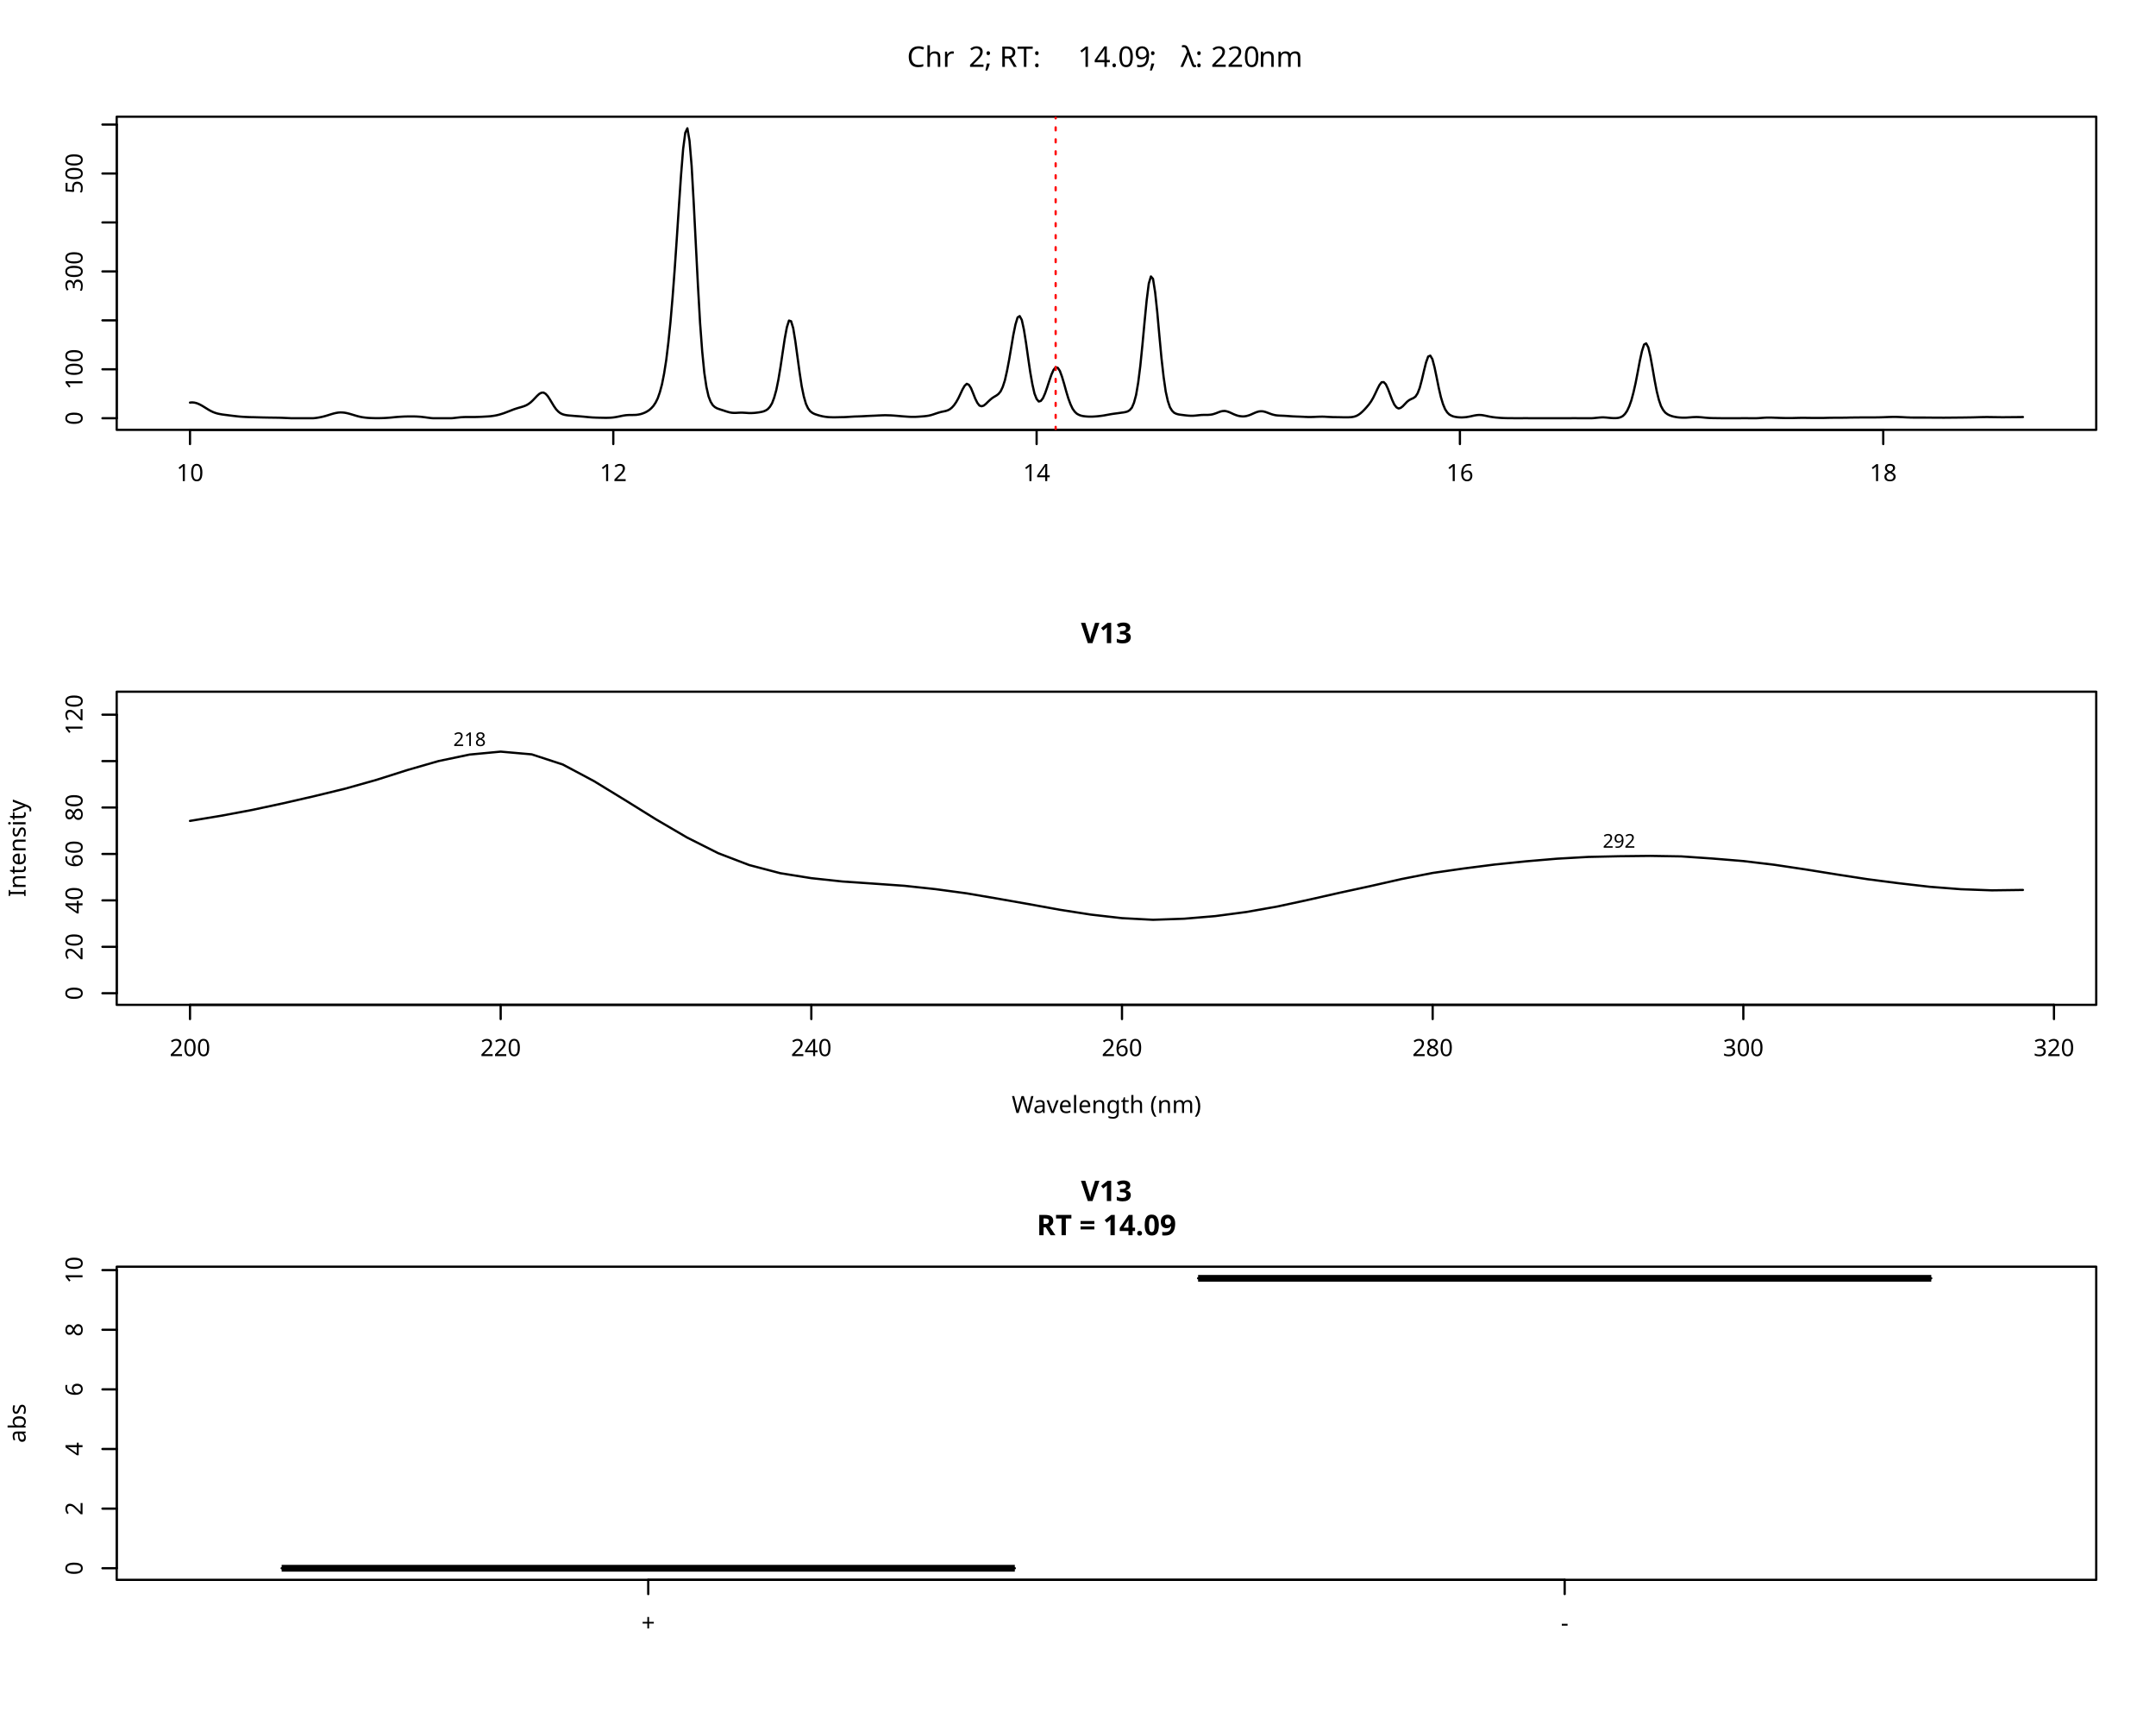
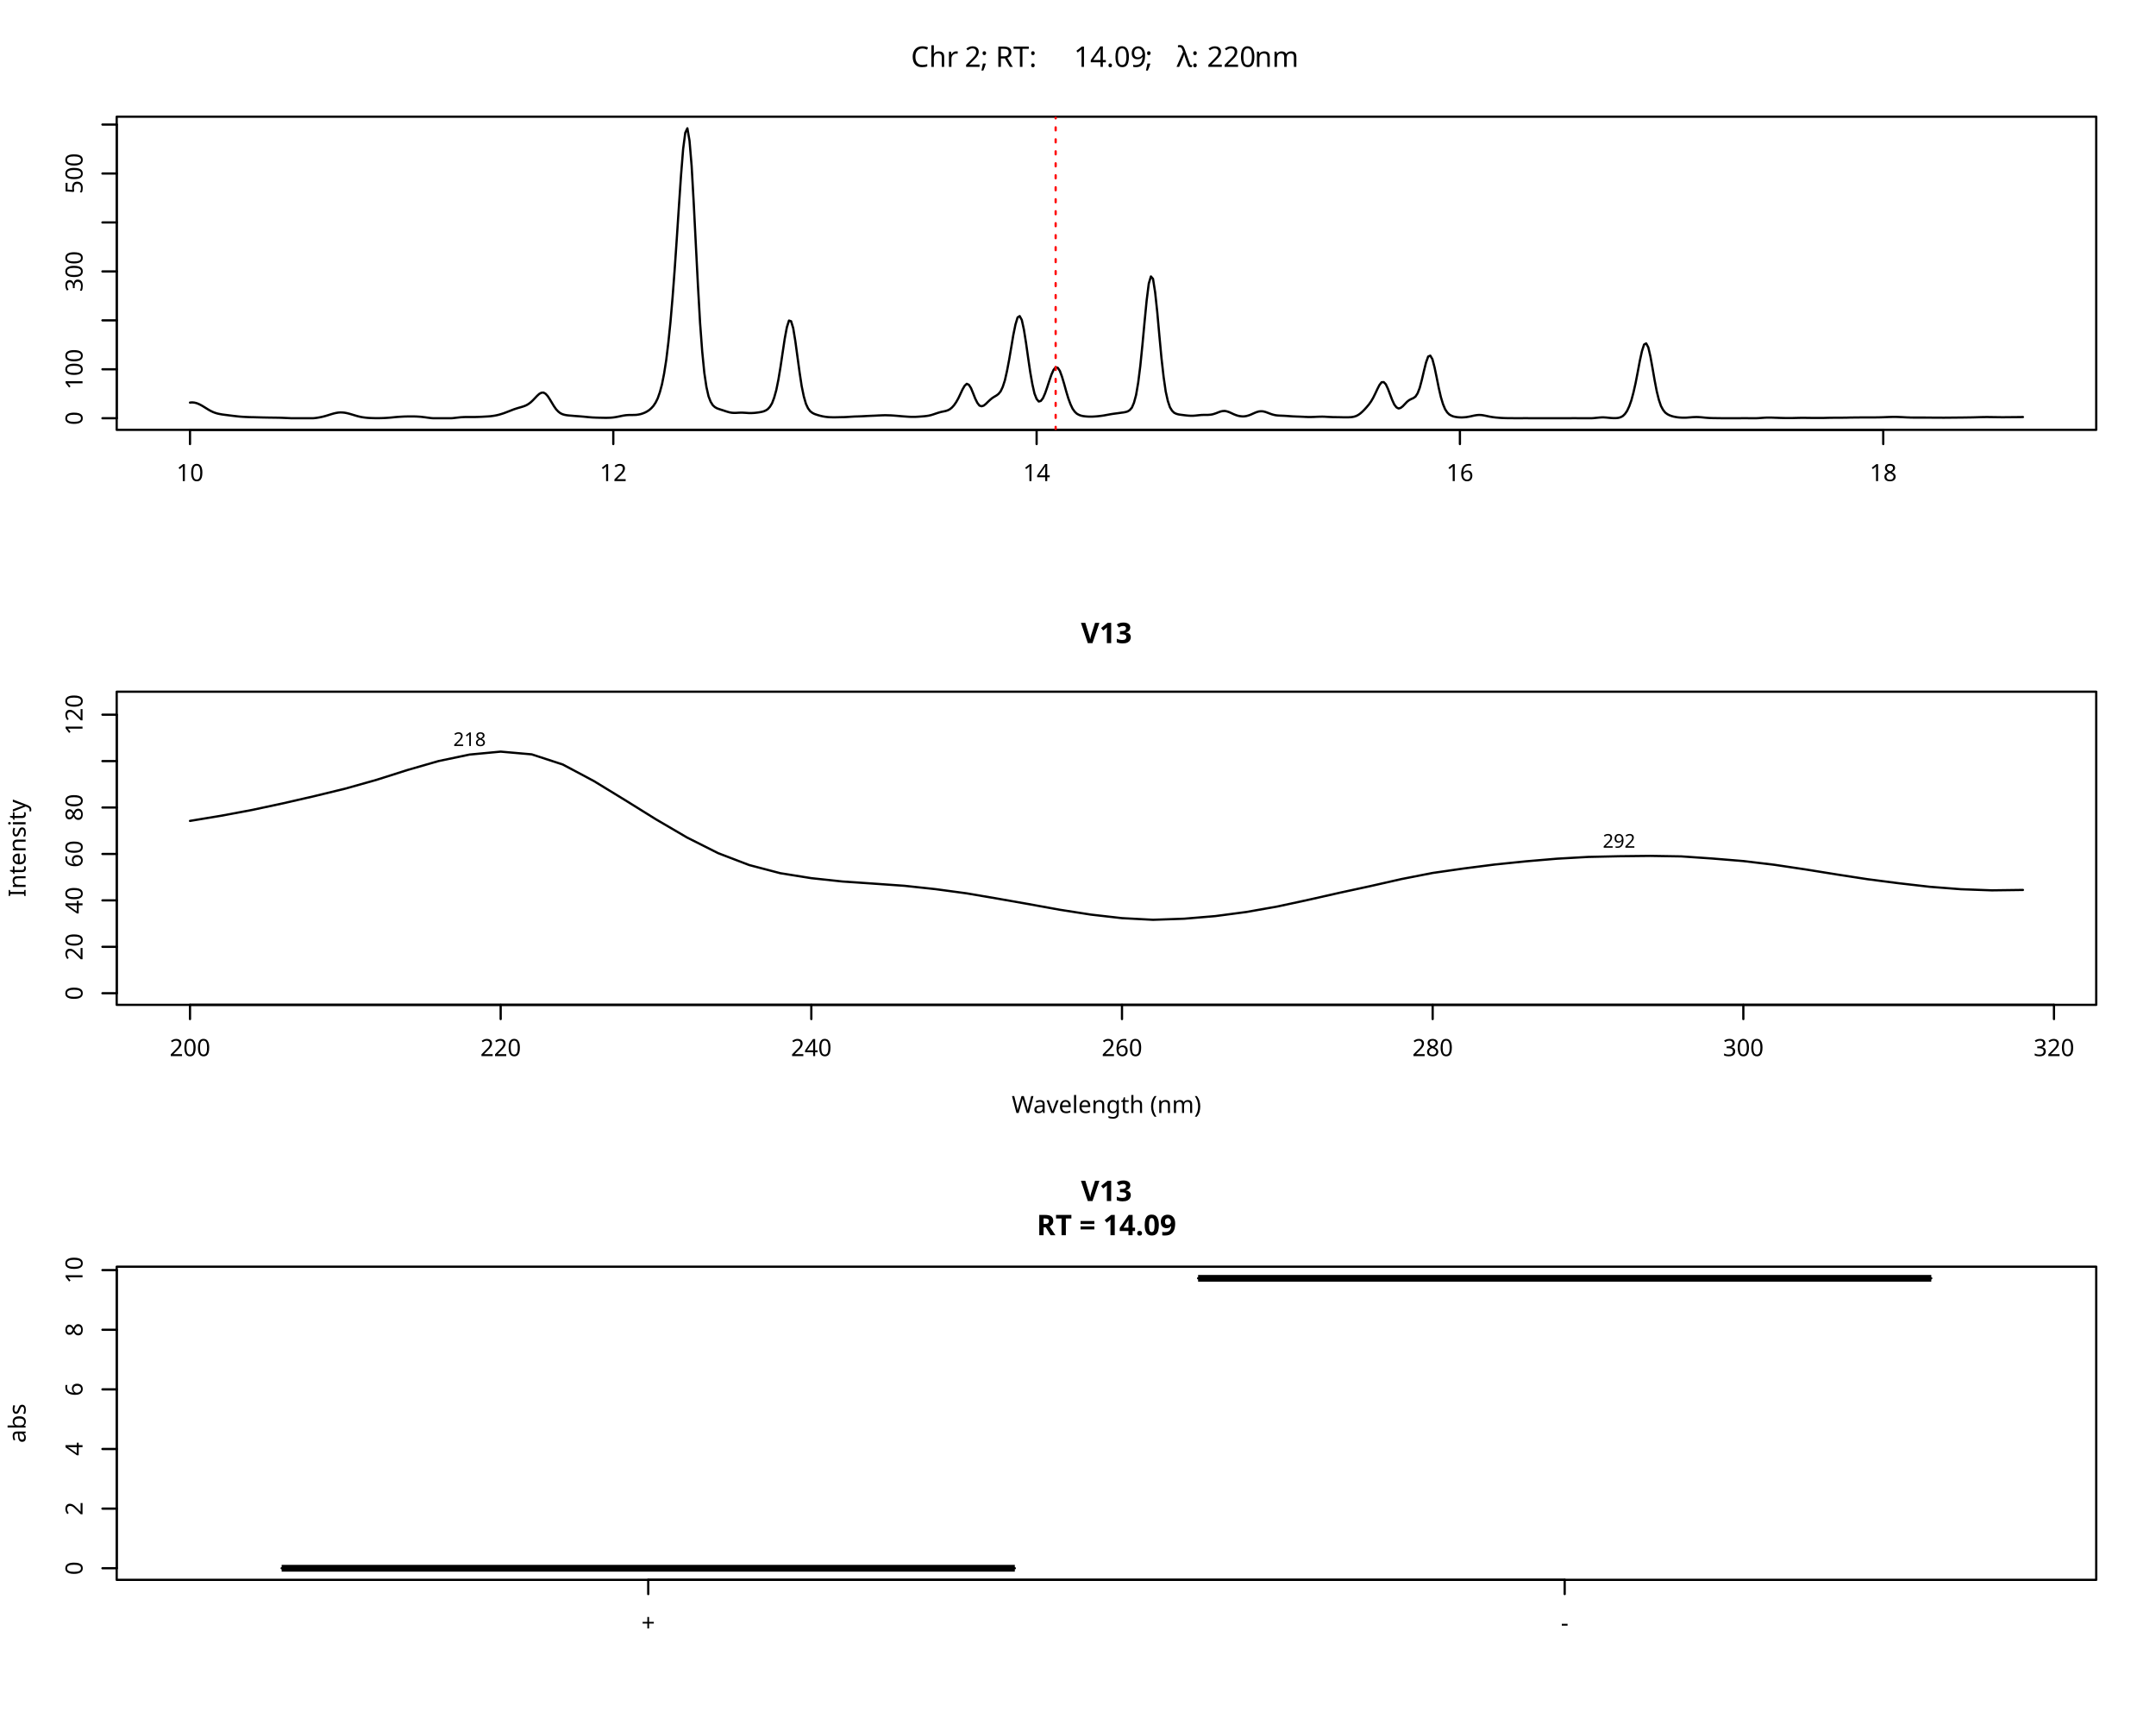
<svg xmlns="http://www.w3.org/2000/svg" class="svglite" data-engine-version="2.0" width="720.00pt" height="576.00pt" viewBox="0 0 720.00 576.00">
  <defs>
    <style type="text/css">
    .svglite line, .svglite polyline, .svglite polygon, .svglite path, .svglite rect, .svglite circle {
      fill: none;
      stroke: #000000;
      stroke-linecap: round;
      stroke-linejoin: round;
      stroke-miterlimit: 10.00;
    }
  </style>
  </defs>
  <rect width="100%" height="100%" style="stroke: none; fill: #FFFFFF;" />
  <defs>
    <clipPath id="cpMC4wMHw3MjAuMDB8MC4wMHw1NzYuMDA=">
      <rect x="0.00" y="0.00" width="720.00" height="576.00" />
    </clipPath>
  </defs>
  <g clip-path="url(#cpMC4wMHw3MjAuMDB8MC4wMHw1NzYuMDA=)">
</g>
  <defs>
    <clipPath id="cpMzguOTd8NzAwLjA0fDM4Ljk3fDE0My41Mw==">
      <rect x="38.97" y="38.97" width="661.08" height="104.56" />
    </clipPath>
  </defs>
  <g clip-path="url(#cpMzguOTd8NzAwLjA0fDM4Ljk3fDE0My41Mw==)">
    <polyline points="63.45,134.43 64.16,134.37 64.86,134.43 65.57,134.59 66.28,134.86 66.98,135.20 67.69,135.60 68.40,136.04 69.11,136.48 69.81,136.91 70.52,137.29 71.23,137.62 71.93,137.88 72.64,138.09 73.35,138.24 74.05,138.37 74.76,138.47 75.47,138.56 76.17,138.65 76.88,138.74 77.59,138.83 78.29,138.91 79.00,138.99 79.71,139.07 80.41,139.13 81.12,139.18 81.83,139.22 82.53,139.25 83.24,139.28 83.95,139.30 84.66,139.31 85.36,139.33 86.07,139.35 86.78,139.37 87.48,139.39 88.19,139.40 88.90,139.42 89.60,139.43 90.31,139.44 91.02,139.45 91.72,139.46 92.43,139.47 93.14,139.48 93.84,139.50 94.55,139.53 95.26,139.56 95.96,139.59 96.67,139.62 97.38,139.66 98.08,139.66 98.79,139.66 99.50,139.66 100.21,139.66 100.91,139.66 101.62,139.66 102.33,139.66 103.03,139.66 103.74,139.66 104.45,139.66 105.15,139.60 105.86,139.51 106.57,139.39 107.27,139.25 107.98,139.09 108.69,138.90 109.39,138.69 110.10,138.47 110.81,138.25 111.51,138.05 112.22,137.89 112.93,137.77 113.63,137.71 114.34,137.73 115.05,137.80 115.76,137.93 116.46,138.10 117.17,138.30 117.88,138.51 118.58,138.72 119.29,138.93 120.00,139.11 120.70,139.26 121.41,139.37 122.12,139.46 122.82,139.53 123.53,139.57 124.24,139.60 124.94,139.62 125.65,139.63 126.36,139.63 127.06,139.62 127.77,139.60 128.48,139.57 129.18,139.53 129.89,139.48 130.60,139.42 131.31,139.35 132.01,139.28 132.72,139.22 133.43,139.17 134.13,139.13 134.84,139.09 135.55,139.07 136.25,139.06 136.96,139.05 137.67,139.05 138.37,139.06 139.08,139.08 139.79,139.12 140.49,139.17 141.20,139.25 141.91,139.33 142.61,139.43 143.32,139.52 144.03,139.61 144.74,139.66 145.44,139.66 146.15,139.66 146.86,139.66 147.56,139.66 148.27,139.66 148.98,139.66 149.68,139.66 150.39,139.66 151.10,139.63 151.80,139.55 152.51,139.47 153.22,139.39 153.92,139.32 154.63,139.28 155.34,139.25 156.04,139.24 156.75,139.25 157.46,139.25 158.16,139.25 158.87,139.24 159.58,139.22 160.29,139.19 160.99,139.16 161.70,139.12 162.41,139.08 163.11,139.04 163.82,138.98 164.53,138.89 165.23,138.78 165.94,138.64 166.65,138.47 167.35,138.26 168.06,138.04 168.77,137.78 169.47,137.51 170.18,137.24 170.89,136.96 171.59,136.69 172.30,136.45 173.01,136.23 173.71,136.03 174.42,135.82 175.13,135.58 175.84,135.28 176.54,134.86 177.25,134.33 177.96,133.66 178.66,132.93 179.37,132.18 180.08,131.53 180.78,131.15 181.49,131.08 182.20,131.48 182.90,132.24 183.61,133.33 184.32,134.52 185.02,135.67 185.73,136.68 186.44,137.43 187.14,137.97 187.85,138.31 188.56,138.52 189.26,138.65 189.97,138.73 190.68,138.79 191.39,138.85 192.09,138.91 192.80,138.96 193.51,139.01 194.21,139.07 194.92,139.13 195.63,139.20 196.33,139.27 197.04,139.33 197.75,139.39 198.45,139.42 199.16,139.45 199.87,139.47 200.57,139.48 201.28,139.50 201.99,139.51 202.69,139.51 203.40,139.49 204.11,139.46 204.81,139.39 205.52,139.29 206.23,139.16 206.94,139.02 207.64,138.87 208.35,138.74 209.06,138.64 209.76,138.59 210.47,138.57 211.18,138.57 211.88,138.56 212.59,138.52 213.30,138.41 214.00,138.26 214.71,138.03 215.42,137.74 216.12,137.37 216.83,136.90 217.54,136.27 218.24,135.49 218.95,134.41 219.66,132.98 220.36,130.96 221.07,128.33 221.78,124.73 222.49,120.23 223.19,114.44 223.90,107.57 224.61,99.29 225.31,89.97 226.02,79.60 226.73,68.83 227.43,58.54 228.14,49.70 228.85,44.32 229.55,42.84 230.26,46.97 230.97,55.38 231.67,67.78 232.38,81.74 233.09,95.52 233.79,107.80 234.50,117.32 235.21,124.52 235.91,129.20 236.62,132.34 237.33,134.16 238.04,135.30 238.74,135.94 239.45,136.34 240.16,136.60 240.86,136.83 241.57,137.05 242.28,137.29 242.98,137.51 243.69,137.70 244.40,137.82 245.10,137.87 245.81,137.86 246.52,137.82 247.22,137.79 247.93,137.79 248.64,137.83 249.34,137.87 250.05,137.92 250.76,137.93 251.46,137.90 252.17,137.85 252.88,137.77 253.59,137.67 254.29,137.54 255.00,137.36 255.71,137.06 256.41,136.61 257.12,135.83 257.83,134.66 258.53,132.80 259.24,130.25 259.95,126.75 260.65,122.53 261.36,117.76 262.07,113.05 262.77,109.30 263.48,107.04 264.19,107.27 264.89,109.56 265.60,113.90 266.31,119.10 267.02,124.32 267.72,128.92 268.43,132.36 269.14,134.83 269.84,136.33 270.55,137.29 271.26,137.84 271.96,138.21 272.67,138.46 273.38,138.68 274.08,138.87 274.79,139.03 275.50,139.15 276.20,139.24 276.91,139.30 277.62,139.33 278.32,139.34 279.03,139.34 279.74,139.32 280.44,139.31 281.15,139.29 281.86,139.28 282.57,139.25 283.27,139.21 283.98,139.16 284.69,139.12 285.39,139.08 286.10,139.06 286.81,139.04 287.51,139.01 288.22,138.98 288.93,138.94 289.63,138.90 290.34,138.87 291.05,138.84 291.75,138.81 292.46,138.78 293.17,138.74 293.87,138.71 294.58,138.68 295.29,138.66 295.99,138.66 296.70,138.68 297.41,138.70 298.12,138.74 298.82,138.79 299.53,138.85 300.24,138.91 300.94,138.97 301.65,139.03 302.36,139.08 303.06,139.13 303.77,139.17 304.48,139.20 305.18,139.20 305.89,139.18 306.60,139.14 307.30,139.09 308.01,139.04 308.72,138.98 309.42,138.90 310.13,138.79 310.84,138.63 311.54,138.42 312.25,138.18 312.96,137.94 313.67,137.72 314.37,137.53 315.08,137.39 315.79,137.24 316.49,137.01 317.20,136.65 317.91,136.07 318.61,135.30 319.32,134.27 320.03,133.02 320.73,131.55 321.44,130.03 322.15,128.81 322.85,128.16 323.56,128.49 324.27,129.59 324.97,131.30 325.68,133.10 326.39,134.52 327.09,135.43 327.80,135.65 328.51,135.44 329.22,134.88 329.92,134.19 330.63,133.52 331.34,132.93 332.04,132.48 332.75,132.07 333.46,131.53 334.16,130.68 334.87,129.19 335.58,127.01 336.28,123.92 336.99,120.20 337.70,116.02 338.40,111.85 339.11,108.39 339.82,106.01 340.52,105.55 341.23,106.83 341.94,110.09 342.64,114.48 343.35,119.49 344.06,124.33 344.77,128.34 345.47,131.41 346.18,133.22 346.89,134.07 347.59,133.87 348.30,132.95 349.01,131.34 349.71,129.34 350.42,127.15 351.13,125.08 351.83,123.52 352.54,122.65 353.25,122.82 353.95,123.86 354.66,125.80 355.37,128.17 356.07,130.70 356.78,133.05 357.49,134.97 358.19,136.46 358.90,137.46 359.61,138.14 360.32,138.53 361.02,138.79 361.73,138.94 362.44,139.03 363.14,139.09 363.85,139.12 364.56,139.12 365.26,139.09 365.97,139.04 366.68,138.98 367.38,138.90 368.09,138.81 368.80,138.70 369.50,138.57 370.21,138.44 370.92,138.31 371.62,138.20 372.33,138.10 373.04,138.01 373.74,137.91 374.45,137.81 375.16,137.72 375.87,137.59 376.57,137.38 377.28,136.94 377.99,136.12 378.69,134.49 379.40,131.88 380.11,127.71 380.81,122.15 381.52,115.11 382.23,107.46 382.93,100.29 383.64,94.68 384.35,92.31 385.05,93.11 385.76,97.61 386.47,104.24 387.17,112.04 387.88,119.60 388.59,125.86 389.29,130.72 390.00,133.90 390.71,136.00 391.42,137.15 392.12,137.83 392.83,138.17 393.54,138.37 394.24,138.48 394.95,138.57 395.66,138.66 396.36,138.74 397.07,138.80 397.78,138.83 398.48,138.82 399.19,138.77 399.90,138.69 400.60,138.62 401.31,138.56 402.02,138.54 402.72,138.53 403.43,138.53 404.14,138.48 404.85,138.37 405.55,138.17 406.26,137.92 406.97,137.64 407.67,137.39 408.38,137.25 409.09,137.23 409.79,137.38 410.50,137.62 411.21,137.94 411.91,138.27 412.62,138.56 413.33,138.80 414.03,138.95 414.74,139.03 415.45,139.03 416.15,138.94 416.86,138.75 417.57,138.50 418.27,138.19 418.98,137.87 419.69,137.59 420.40,137.39 421.10,137.32 421.81,137.36 422.52,137.53 423.22,137.78 423.93,138.05 424.64,138.31 425.34,138.51 426.05,138.66 426.76,138.74 427.46,138.78 428.17,138.81 428.88,138.84 429.58,138.88 430.29,138.93 431.00,138.98 431.70,139.03 432.41,139.06 433.12,139.09 433.82,139.11 434.53,139.14 435.24,139.17 435.95,139.21 436.65,139.24 437.36,139.25 438.07,139.24 438.77,139.22 439.48,139.18 440.19,139.15 440.89,139.13 441.60,139.12 442.31,139.14 443.01,139.18 443.72,139.22 444.43,139.25 445.13,139.28 445.84,139.29 446.55,139.30 447.25,139.31 447.96,139.33 448.67,139.34 449.37,139.35 450.08,139.35 450.79,139.32 451.50,139.26 452.20,139.13 452.91,138.90 453.62,138.53 454.32,138.03 455.03,137.40 455.74,136.68 456.44,135.90 457.15,135.05 457.86,134.05 458.56,132.86 459.27,131.43 459.98,129.91 460.68,128.55 461.39,127.64 462.10,127.59 462.80,128.32 463.51,129.84 464.22,131.70 464.92,133.54 465.63,135.08 466.34,136.01 467.05,136.40 467.75,136.20 468.46,135.66 469.17,134.91 469.87,134.17 470.58,133.61 471.29,133.24 471.99,132.93 472.70,132.43 473.41,131.34 474.11,129.53 474.82,126.87 475.53,123.84 476.23,121.03 476.94,119.06 477.65,118.75 478.35,119.92 479.06,122.62 479.77,126.00 480.47,129.49 481.18,132.58 481.89,134.93 482.60,136.64 483.30,137.71 484.01,138.41 484.72,138.81 485.42,139.07 486.13,139.22 486.84,139.32 487.54,139.37 488.25,139.38 488.96,139.34 489.66,139.28 490.37,139.16 491.08,139.03 491.78,138.87 492.49,138.72 493.20,138.61 493.90,138.56 494.61,138.58 495.32,138.67 496.02,138.81 496.73,138.96 497.44,139.11 498.15,139.23 498.85,139.33 499.56,139.41 500.27,139.47 500.97,139.53 501.68,139.57 502.39,139.60 503.09,139.62 503.80,139.63 504.51,139.64 505.21,139.64 505.92,139.65 506.63,139.65 507.33,139.65 508.04,139.65 508.75,139.64 509.45,139.63 510.16,139.64 510.87,139.65 511.57,139.66 512.28,139.66 512.99,139.66 513.70,139.66 514.40,139.66 515.11,139.66 515.82,139.66 516.52,139.66 517.23,139.66 517.94,139.66 518.64,139.66 519.35,139.66 520.06,139.66 520.76,139.66 521.47,139.66 522.18,139.66 522.88,139.66 523.59,139.66 524.30,139.65 525.00,139.64 525.71,139.64 526.42,139.64 527.13,139.65 527.83,139.66 528.54,139.66 529.25,139.66 529.95,139.66 530.66,139.66 531.37,139.66 532.07,139.62 532.78,139.55 533.49,139.48 534.19,139.41 534.90,139.37 535.61,139.37 536.31,139.41 537.02,139.48 537.73,139.55 538.43,139.60 539.14,139.62 539.85,139.60 540.55,139.51 541.26,139.29 541.97,138.90 542.68,138.20 543.38,137.18 544.09,135.66 544.80,133.67 545.50,131.04 546.21,127.90 546.92,124.25 547.62,120.50 548.33,117.27 549.04,115.04 549.74,114.66 550.45,115.98 551.16,119.03 551.86,122.90 552.57,127.00 553.28,130.68 553.98,133.50 554.69,135.58 555.40,136.88 556.10,137.75 556.81,138.29 557.52,138.66 558.23,138.92 558.93,139.11 559.64,139.25 560.35,139.36 561.05,139.42 561.76,139.46 562.47,139.47 563.17,139.45 563.88,139.40 564.59,139.35 565.29,139.29 566.00,139.26 566.71,139.25 567.41,139.28 568.12,139.33 568.83,139.40 569.53,139.47 570.24,139.53 570.95,139.57 571.65,139.60 572.36,139.61 573.07,139.62 573.78,139.63 574.48,139.64 575.19,139.65 575.90,139.66 576.60,139.66 577.31,139.66 578.02,139.66 578.72,139.66 579.43,139.66 580.14,139.66 580.84,139.65 581.55,139.64 582.26,139.64 582.96,139.64 583.67,139.64 584.38,139.66 585.08,139.66 585.79,139.66 586.50,139.65 587.20,139.62 587.91,139.57 588.62,139.52 589.33,139.47 590.03,139.44 590.74,139.43 591.45,139.44 592.15,139.46 592.86,139.49 593.57,139.51 594.27,139.54 594.98,139.56 595.69,139.58 596.39,139.59 597.10,139.60 597.81,139.60 598.51,139.59 599.22,139.57 599.93,139.55 600.63,139.54 601.34,139.52 602.05,139.52 602.75,139.52 603.46,139.53 604.17,139.54 604.88,139.55 605.58,139.55 606.29,139.56 607.00,139.56 607.70,139.56 608.41,139.56 609.12,139.55 609.82,139.53 610.53,139.51 611.24,139.50 611.94,139.49 612.65,139.48 613.36,139.47 614.06,139.47 614.77,139.47 615.48,139.47 616.18,139.46 616.89,139.45 617.60,139.43 618.30,139.42 619.01,139.41 619.72,139.40 620.43,139.40 621.13,139.39 621.84,139.38 622.55,139.38 623.25,139.38 623.96,139.39 624.67,139.39 625.37,139.39 626.08,139.38 626.79,139.37 627.49,139.36 628.20,139.34 628.91,139.32 629.61,139.29 630.32,139.26 631.03,139.24 631.73,139.22 632.44,139.21 633.15,139.21 633.85,139.23 634.56,139.26 635.27,139.29 635.98,139.33 636.68,139.37 637.39,139.39 638.10,139.42 638.80,139.43 639.51,139.43 640.22,139.43 640.92,139.43 641.63,139.43 642.34,139.43 643.04,139.43 643.75,139.44 644.46,139.44 645.16,139.45 645.87,139.46 646.58,139.46 647.28,139.46 647.99,139.46 648.70,139.47 649.40,139.47 650.11,139.46 650.82,139.46 651.53,139.45 652.23,139.44 652.94,139.44 653.65,139.43 654.35,139.42 655.06,139.42 655.77,139.41 656.47,139.40 657.18,139.39 657.89,139.38 658.59,139.37 659.30,139.35 660.01,139.33 660.71,139.31 661.42,139.29 662.13,139.27 662.83,139.26 663.54,139.25 664.25,139.26 664.96,139.27 665.66,139.28 666.37,139.29 667.08,139.30 667.78,139.31 668.49,139.32 669.20,139.32 669.90,139.31 670.61,139.31 671.32,139.30 672.02,139.29 672.73,139.29 673.44,139.28 674.14,139.27 674.85,139.26 675.56,139.25 " style="stroke-width: 0.75;" />
  </g>
  <g clip-path="url(#cpMC4wMHw3MjAuMDB8MC4wMHw1NzYuMDA=)">
    <line x1="63.45" y1="143.53" x2="628.91" y2="143.53" style="stroke-width: 0.75;" />
    <line x1="63.45" y1="143.53" x2="63.45" y2="148.28" style="stroke-width: 0.75;" />
    <line x1="204.81" y1="143.53" x2="204.81" y2="148.28" style="stroke-width: 0.75;" />
    <line x1="346.18" y1="143.53" x2="346.18" y2="148.28" style="stroke-width: 0.75;" />
    <line x1="487.54" y1="143.53" x2="487.54" y2="148.28" style="stroke-width: 0.75;" />
    <line x1="628.91" y1="143.53" x2="628.91" y2="148.28" style="stroke-width: 0.75;" />
    <text x="63.45" y="160.64" text-anchor="middle" style="font-size: 7.92px; font-family: sans;" textLength="8.81px" lengthAdjust="spacingAndGlyphs">10</text>
    <text x="204.81" y="160.64" text-anchor="middle" style="font-size: 7.92px; font-family: sans;" textLength="8.81px" lengthAdjust="spacingAndGlyphs">12</text>
    <text x="346.18" y="160.64" text-anchor="middle" style="font-size: 7.92px; font-family: sans;" textLength="8.81px" lengthAdjust="spacingAndGlyphs">14</text>
    <text x="487.54" y="160.64" text-anchor="middle" style="font-size: 7.92px; font-family: sans;" textLength="8.81px" lengthAdjust="spacingAndGlyphs">16</text>
    <text x="628.91" y="160.64" text-anchor="middle" style="font-size: 7.92px; font-family: sans;" textLength="8.81px" lengthAdjust="spacingAndGlyphs">18</text>
    <line x1="38.97" y1="139.66" x2="38.97" y2="41.59" style="stroke-width: 0.75;" />
    <line x1="38.97" y1="139.66" x2="34.21" y2="139.66" style="stroke-width: 0.75;" />
    <line x1="38.97" y1="123.31" x2="34.21" y2="123.31" style="stroke-width: 0.75;" />
    <line x1="38.97" y1="106.97" x2="34.21" y2="106.97" style="stroke-width: 0.75;" />
    <line x1="38.97" y1="90.63" x2="34.21" y2="90.63" style="stroke-width: 0.75;" />
    <line x1="38.97" y1="74.28" x2="34.21" y2="74.28" style="stroke-width: 0.75;" />
    <line x1="38.97" y1="57.94" x2="34.21" y2="57.94" style="stroke-width: 0.75;" />
    <line x1="38.97" y1="41.59" x2="34.21" y2="41.59" style="stroke-width: 0.75;" />
    <text transform="translate(27.56,139.66) rotate(-90)" text-anchor="middle" style="font-size: 7.92px; font-family: sans;" textLength="4.41px" lengthAdjust="spacingAndGlyphs">0</text>
    <text transform="translate(27.56,123.31) rotate(-90)" text-anchor="middle" style="font-size: 7.92px; font-family: sans;" textLength="13.22px" lengthAdjust="spacingAndGlyphs">100</text>
    <text transform="translate(27.56,90.63) rotate(-90)" text-anchor="middle" style="font-size: 7.92px; font-family: sans;" textLength="13.22px" lengthAdjust="spacingAndGlyphs">300</text>
    <text transform="translate(27.56,57.94) rotate(-90)" text-anchor="middle" style="font-size: 7.92px; font-family: sans;" textLength="13.22px" lengthAdjust="spacingAndGlyphs">500</text>
    <polygon points="38.97,143.53 700.04,143.53 700.04,38.97 38.97,38.97 " style="stroke-width: 0.75; fill: none;" />
  </g>
  <defs>
    <clipPath id="cpMC4wMHw3MjAuMDB8MC4wMHwxOTIuMDA=">
      <rect x="0.00" y="0.00" width="720.00" height="192.00" />
    </clipPath>
  </defs>
  <g clip-path="url(#cpMC4wMHw3MjAuMDB8MC4wMHwxOTIuMDA=)">
</g>
  <g clip-path="url(#cpMzguOTd8NzAwLjA0fDM4Ljk3fDE0My41Mw==)">
    <line x1="352.54" y1="143.53" x2="352.54" y2="38.97" style="stroke-width: 0.75; stroke: #FF0000; stroke-dasharray: 1.00,3.00;" />
  </g>
  <g clip-path="url(#cpMC4wMHw3MjAuMDB8MC4wMHwxOTIuMDA=)">
-     <text x="302.90" y="-0.48" style="font-size: 9.50px; font-family: sans;" textLength="0.00px" lengthAdjust="spacingAndGlyphs" />
-     <text x="302.90" y="10.92" style="font-size: 9.50px; font-family: sans;" textLength="0.00px" lengthAdjust="spacingAndGlyphs" />
-     <text x="302.90" y="22.33" style="font-size: 9.50px; font-family: sans;" textLength="20.60px" lengthAdjust="spacingAndGlyphs"> Chr </text>
-     <text x="323.50" y="22.33" style="font-size: 9.50px; font-family: sans;" textLength="5.29px" lengthAdjust="spacingAndGlyphs">2</text>
-     <text x="328.78" y="22.33" style="font-size: 9.50px; font-family: sans;" textLength="31.15px" lengthAdjust="spacingAndGlyphs"> ;   RT: </text>
-     <text x="359.94" y="22.33" style="font-size: 9.50px; font-family: sans;" textLength="23.78px" lengthAdjust="spacingAndGlyphs">14.09</text>
-     <text x="383.72" y="22.33" style="font-size: 9.50px; font-family: sans;" textLength="10.56px" lengthAdjust="spacingAndGlyphs"> ;  </text>
-     <text x="394.28" y="22.33" style="font-size: 9.50px; font-family: sans;" textLength="4.84px" lengthAdjust="spacingAndGlyphs">λ</text>
-     <text x="399.12" y="22.33" style="font-size: 9.50px; font-family: sans;" textLength="5.28px" lengthAdjust="spacingAndGlyphs">: </text>
-     <text x="404.40" y="22.33" style="font-size: 9.50px; font-family: sans;" textLength="15.86px" lengthAdjust="spacingAndGlyphs">220</text>
-     <text x="420.26" y="22.33" style="font-size: 9.50px; font-family: sans;" textLength="15.85px" lengthAdjust="spacingAndGlyphs"> nm</text>
+     <text x="304.22" y="22.33" style="font-size: 9.50px; font-family: sans;" textLength="17.96px" lengthAdjust="spacingAndGlyphs">Chr </text>
+     <text x="322.18" y="22.33" style="font-size: 9.50px; font-family: sans;" textLength="5.29px" lengthAdjust="spacingAndGlyphs">2</text>
+     <text x="327.46" y="22.33" style="font-size: 9.50px; font-family: sans;" textLength="31.15px" lengthAdjust="spacingAndGlyphs"> ;   RT: </text>
+     <text x="358.62" y="22.33" style="font-size: 9.50px; font-family: sans;" textLength="23.78px" lengthAdjust="spacingAndGlyphs">14.09</text>
+     <text x="382.40" y="22.33" style="font-size: 9.50px; font-family: sans;" textLength="10.56px" lengthAdjust="spacingAndGlyphs"> ;  </text>
+     <text x="392.96" y="22.33" style="font-size: 9.50px; font-family: sans;" textLength="4.84px" lengthAdjust="spacingAndGlyphs">λ</text>
+     <text x="397.80" y="22.33" style="font-size: 9.50px; font-family: sans;" textLength="5.28px" lengthAdjust="spacingAndGlyphs">: </text>
+     <text x="403.08" y="22.33" style="font-size: 9.50px; font-family: sans;" textLength="15.86px" lengthAdjust="spacingAndGlyphs">220</text>
+     <text x="418.94" y="22.33" style="font-size: 9.50px; font-family: sans;" textLength="15.85px" lengthAdjust="spacingAndGlyphs"> nm</text>
  </g>
  <defs>
    <clipPath id="cpMzguOTd8NzAwLjA0fDIzMC45N3wzMzUuNTM=">
      <rect x="38.97" y="230.97" width="661.08" height="104.56" />
    </clipPath>
  </defs>
  <g clip-path="url(#cpMzguOTd8NzAwLjA0fDIzMC45N3wzMzUuNTM=)">
    <polyline points="63.45,274.11 73.83,272.39 84.20,270.45 94.57,268.23 104.95,265.85 115.32,263.33 125.70,260.41 136.07,257.12 146.45,254.13 156.82,251.96 167.20,250.98 177.57,251.89 187.95,255.28 198.32,260.80 208.70,267.14 219.07,273.59 229.45,279.66 239.82,284.88 250.20,288.85 260.57,291.57 270.94,293.23 281.32,294.34 291.69,295.05 302.07,295.78 312.44,296.90 322.82,298.30 333.19,300.07 343.57,301.90 353.94,303.78 364.32,305.40 374.69,306.58 385.07,307.13 395.44,306.77 405.82,305.90 416.19,304.53 426.56,302.70 436.94,300.46 447.31,298.12 457.69,295.87 468.06,293.52 478.44,291.49 488.81,290.00 499.19,288.67 509.56,287.61 519.94,286.73 530.31,286.14 540.69,285.91 551.06,285.79 561.44,285.96 571.81,286.67 582.19,287.52 592.56,288.76 602.93,290.31 613.31,291.98 623.68,293.58 634.06,294.92 644.43,296.11 654.81,296.92 665.18,297.30 675.56,297.16 " style="stroke-width: 0.75;" />
  </g>
  <g clip-path="url(#cpMC4wMHw3MjAuMDB8MC4wMHw1NzYuMDA=)">
    <line x1="63.45" y1="335.53" x2="685.93" y2="335.53" style="stroke-width: 0.75;" />
    <line x1="63.45" y1="335.53" x2="63.45" y2="340.28" style="stroke-width: 0.75;" />
    <line x1="167.20" y1="335.53" x2="167.20" y2="340.28" style="stroke-width: 0.75;" />
    <line x1="270.94" y1="335.53" x2="270.94" y2="340.28" style="stroke-width: 0.75;" />
    <line x1="374.69" y1="335.53" x2="374.69" y2="340.28" style="stroke-width: 0.75;" />
    <line x1="478.44" y1="335.53" x2="478.44" y2="340.28" style="stroke-width: 0.75;" />
    <line x1="582.19" y1="335.53" x2="582.19" y2="340.28" style="stroke-width: 0.75;" />
    <line x1="685.93" y1="335.53" x2="685.93" y2="340.28" style="stroke-width: 0.75;" />
    <text x="63.45" y="352.64" text-anchor="middle" style="font-size: 7.92px; font-family: sans;" textLength="13.22px" lengthAdjust="spacingAndGlyphs">200</text>
    <text x="167.20" y="352.64" text-anchor="middle" style="font-size: 7.92px; font-family: sans;" textLength="13.22px" lengthAdjust="spacingAndGlyphs">220</text>
    <text x="270.94" y="352.64" text-anchor="middle" style="font-size: 7.92px; font-family: sans;" textLength="13.22px" lengthAdjust="spacingAndGlyphs">240</text>
    <text x="374.69" y="352.64" text-anchor="middle" style="font-size: 7.92px; font-family: sans;" textLength="13.22px" lengthAdjust="spacingAndGlyphs">260</text>
    <text x="478.44" y="352.64" text-anchor="middle" style="font-size: 7.92px; font-family: sans;" textLength="13.22px" lengthAdjust="spacingAndGlyphs">280</text>
    <text x="582.19" y="352.64" text-anchor="middle" style="font-size: 7.92px; font-family: sans;" textLength="13.22px" lengthAdjust="spacingAndGlyphs">300</text>
    <text x="685.93" y="352.64" text-anchor="middle" style="font-size: 7.92px; font-family: sans;" textLength="13.22px" lengthAdjust="spacingAndGlyphs">320</text>
    <line x1="38.97" y1="331.66" x2="38.97" y2="238.64" style="stroke-width: 0.75;" />
    <line x1="38.97" y1="331.66" x2="34.21" y2="331.66" style="stroke-width: 0.75;" />
    <line x1="38.97" y1="316.15" x2="34.21" y2="316.15" style="stroke-width: 0.75;" />
    <line x1="38.97" y1="300.65" x2="34.21" y2="300.65" style="stroke-width: 0.75;" />
    <line x1="38.97" y1="285.15" x2="34.21" y2="285.15" style="stroke-width: 0.75;" />
    <line x1="38.97" y1="269.64" x2="34.21" y2="269.64" style="stroke-width: 0.75;" />
    <line x1="38.97" y1="254.14" x2="34.21" y2="254.14" style="stroke-width: 0.75;" />
    <line x1="38.97" y1="238.64" x2="34.21" y2="238.64" style="stroke-width: 0.75;" />
    <text transform="translate(27.56,331.66) rotate(-90)" text-anchor="middle" style="font-size: 7.92px; font-family: sans;" textLength="4.41px" lengthAdjust="spacingAndGlyphs">0</text>
    <text transform="translate(27.56,316.15) rotate(-90)" text-anchor="middle" style="font-size: 7.92px; font-family: sans;" textLength="8.81px" lengthAdjust="spacingAndGlyphs">20</text>
    <text transform="translate(27.56,300.65) rotate(-90)" text-anchor="middle" style="font-size: 7.92px; font-family: sans;" textLength="8.81px" lengthAdjust="spacingAndGlyphs">40</text>
    <text transform="translate(27.56,285.15) rotate(-90)" text-anchor="middle" style="font-size: 7.92px; font-family: sans;" textLength="8.81px" lengthAdjust="spacingAndGlyphs">60</text>
    <text transform="translate(27.56,269.64) rotate(-90)" text-anchor="middle" style="font-size: 7.92px; font-family: sans;" textLength="8.81px" lengthAdjust="spacingAndGlyphs">80</text>
    <text transform="translate(27.56,238.64) rotate(-90)" text-anchor="middle" style="font-size: 7.92px; font-family: sans;" textLength="13.22px" lengthAdjust="spacingAndGlyphs">120</text>
    <polygon points="38.97,335.53 700.04,335.53 700.04,230.97 38.97,230.97 " style="stroke-width: 0.75; fill: none;" />
  </g>
  <defs>
    <clipPath id="cpMC4wMHw3MjAuMDB8MTkyLjAwfDM4NC4wMA==">
      <rect x="0.00" y="192.00" width="720.00" height="192.00" />
    </clipPath>
  </defs>
  <g clip-path="url(#cpMC4wMHw3MjAuMDB8MTkyLjAwfDM4NC4wMA==)">
    <text x="369.50" y="214.75" text-anchor="middle" style="font-size: 9.50px; font-weight: bold; font-family: sans;" textLength="16.91px" lengthAdjust="spacingAndGlyphs">V13</text>
    <text x="369.50" y="371.64" text-anchor="middle" style="font-size: 7.92px; font-family: sans;" textLength="60.31px" lengthAdjust="spacingAndGlyphs">Wavelength (nm)</text>
    <text transform="translate(8.55,283.25) rotate(-90)" text-anchor="middle" style="font-size: 7.92px; font-family: sans;" textLength="29.50px" lengthAdjust="spacingAndGlyphs">Intensity</text>
  </g>
  <g clip-path="url(#cpMzguOTd8NzAwLjA0fDIzMC45N3wzMzUuNTM=)">
    <text x="156.82" y="249.11" text-anchor="middle" style="font-size: 6.34px; font-family: sans;" textLength="10.57px" lengthAdjust="spacingAndGlyphs">218</text>
    <text x="540.69" y="283.06" text-anchor="middle" style="font-size: 6.34px; font-family: sans;" textLength="10.57px" lengthAdjust="spacingAndGlyphs">292</text>
  </g>
  <defs>
    <clipPath id="cpMzguOTd8NzAwLjA0fDQyMi45N3w1MjcuNTM=">
      <rect x="38.97" y="422.97" width="661.08" height="104.56" />
    </clipPath>
  </defs>
  <g clip-path="url(#cpMzguOTd8NzAwLjA0fDQyMi45N3w1MjcuNTM=)">
    <polygon points="94.06,523.66 338.90,523.66 338.90,523.66 94.06,523.66 " style="stroke-width: 0.75; stroke: none; fill: #D3D3D3;" />
    <line x1="94.06" y1="523.66" x2="338.90" y2="523.66" style="stroke-width: 2.25; stroke-linecap: butt;" />
    <line x1="216.48" y1="523.66" x2="216.48" y2="523.66" style="stroke-width: 0.75; stroke-dasharray: 4.00,4.00;" />
    <line x1="216.48" y1="523.66" x2="216.48" y2="523.66" style="stroke-width: 0.75; stroke-dasharray: 4.00,4.00;" />
    <line x1="155.27" y1="523.66" x2="277.69" y2="523.66" style="stroke-width: 0.75;" />
    <line x1="155.27" y1="523.66" x2="277.69" y2="523.66" style="stroke-width: 0.75;" />
    <polygon points="94.06,523.66 338.90,523.66 338.90,523.66 94.06,523.66 " style="stroke-width: 0.75; fill: none;" />
    <polygon points="400.11,426.84 644.95,426.84 644.95,426.84 400.11,426.84 " style="stroke-width: 0.75; stroke: none; fill: #D3D3D3;" />
    <line x1="400.11" y1="426.84" x2="644.95" y2="426.84" style="stroke-width: 2.25; stroke-linecap: butt;" />
    <line x1="522.53" y1="426.84" x2="522.53" y2="426.84" style="stroke-width: 0.75; stroke-dasharray: 4.00,4.00;" />
    <line x1="522.53" y1="426.84" x2="522.53" y2="426.84" style="stroke-width: 0.75; stroke-dasharray: 4.00,4.00;" />
    <line x1="461.32" y1="426.84" x2="583.74" y2="426.84" style="stroke-width: 0.75;" />
    <line x1="461.32" y1="426.84" x2="583.74" y2="426.84" style="stroke-width: 0.75;" />
    <polygon points="400.11,426.84 644.95,426.84 644.95,426.84 400.11,426.84 " style="stroke-width: 0.75; fill: none;" />
  </g>
  <g clip-path="url(#cpMC4wMHw3MjAuMDB8MC4wMHw1NzYuMDA=)">
    <line x1="216.48" y1="527.53" x2="522.53" y2="527.53" style="stroke-width: 0.75;" />
    <line x1="216.48" y1="527.53" x2="216.48" y2="532.28" style="stroke-width: 0.75;" />
    <line x1="522.53" y1="527.53" x2="522.53" y2="532.28" style="stroke-width: 0.75;" />
    <text x="216.48" y="544.64" text-anchor="middle" style="font-size: 7.92px; font-family: sans;" textLength="4.63px" lengthAdjust="spacingAndGlyphs">+</text>
    <text x="522.53" y="544.64" text-anchor="middle" style="font-size: 7.92px; font-family: sans;" textLength="2.64px" lengthAdjust="spacingAndGlyphs">-</text>
    <line x1="38.97" y1="523.66" x2="38.97" y2="424.10" style="stroke-width: 0.75;" />
    <line x1="38.97" y1="523.66" x2="34.21" y2="523.66" style="stroke-width: 0.75;" />
    <line x1="38.97" y1="503.75" x2="34.21" y2="503.75" style="stroke-width: 0.75;" />
    <line x1="38.97" y1="483.84" x2="34.21" y2="483.84" style="stroke-width: 0.75;" />
    <line x1="38.97" y1="463.93" x2="34.21" y2="463.93" style="stroke-width: 0.75;" />
    <line x1="38.97" y1="444.02" x2="34.21" y2="444.02" style="stroke-width: 0.75;" />
    <line x1="38.97" y1="424.10" x2="34.21" y2="424.10" style="stroke-width: 0.75;" />
    <text transform="translate(27.56,523.66) rotate(-90)" text-anchor="middle" style="font-size: 7.92px; font-family: sans;" textLength="4.41px" lengthAdjust="spacingAndGlyphs">0</text>
    <text transform="translate(27.56,503.75) rotate(-90)" text-anchor="middle" style="font-size: 7.92px; font-family: sans;" textLength="4.41px" lengthAdjust="spacingAndGlyphs">2</text>
    <text transform="translate(27.56,483.84) rotate(-90)" text-anchor="middle" style="font-size: 7.92px; font-family: sans;" textLength="4.41px" lengthAdjust="spacingAndGlyphs">4</text>
    <text transform="translate(27.56,463.93) rotate(-90)" text-anchor="middle" style="font-size: 7.92px; font-family: sans;" textLength="4.41px" lengthAdjust="spacingAndGlyphs">6</text>
    <text transform="translate(27.56,444.02) rotate(-90)" text-anchor="middle" style="font-size: 7.92px; font-family: sans;" textLength="4.41px" lengthAdjust="spacingAndGlyphs">8</text>
    <text transform="translate(27.56,424.10) rotate(-90)" text-anchor="middle" style="font-size: 7.92px; font-family: sans;" textLength="8.81px" lengthAdjust="spacingAndGlyphs">10</text>
  </g>
  <defs>
    <clipPath id="cpMC4wMHw3MjAuMDB8Mzg0LjAwfDU3Ni4wMA==">
      <rect x="0.00" y="384.00" width="720.00" height="192.00" />
    </clipPath>
  </defs>
  <g clip-path="url(#cpMC4wMHw3MjAuMDB8Mzg0LjAwfDU3Ni4wMA==)">
    <text x="369.50" y="401.05" text-anchor="middle" style="font-size: 9.50px; font-weight: bold; font-family: sans;" textLength="19.55px" lengthAdjust="spacingAndGlyphs">V13 </text>
    <text x="369.50" y="412.46" text-anchor="middle" style="font-size: 9.50px; font-weight: bold; font-family: sans;" textLength="52.57px" lengthAdjust="spacingAndGlyphs"> RT =  14.09</text>
    <text transform="translate(8.55,475.25) rotate(-90)" text-anchor="middle" style="font-size: 7.92px; font-family: sans;" textLength="12.77px" lengthAdjust="spacingAndGlyphs">abs</text>
  </g>
  <g clip-path="url(#cpMC4wMHw3MjAuMDB8MC4wMHw1NzYuMDA=)">
    <polygon points="38.97,527.53 700.04,527.53 700.04,422.97 38.97,422.97 " style="stroke-width: 0.75; fill: none;" />
  </g>
</svg>
